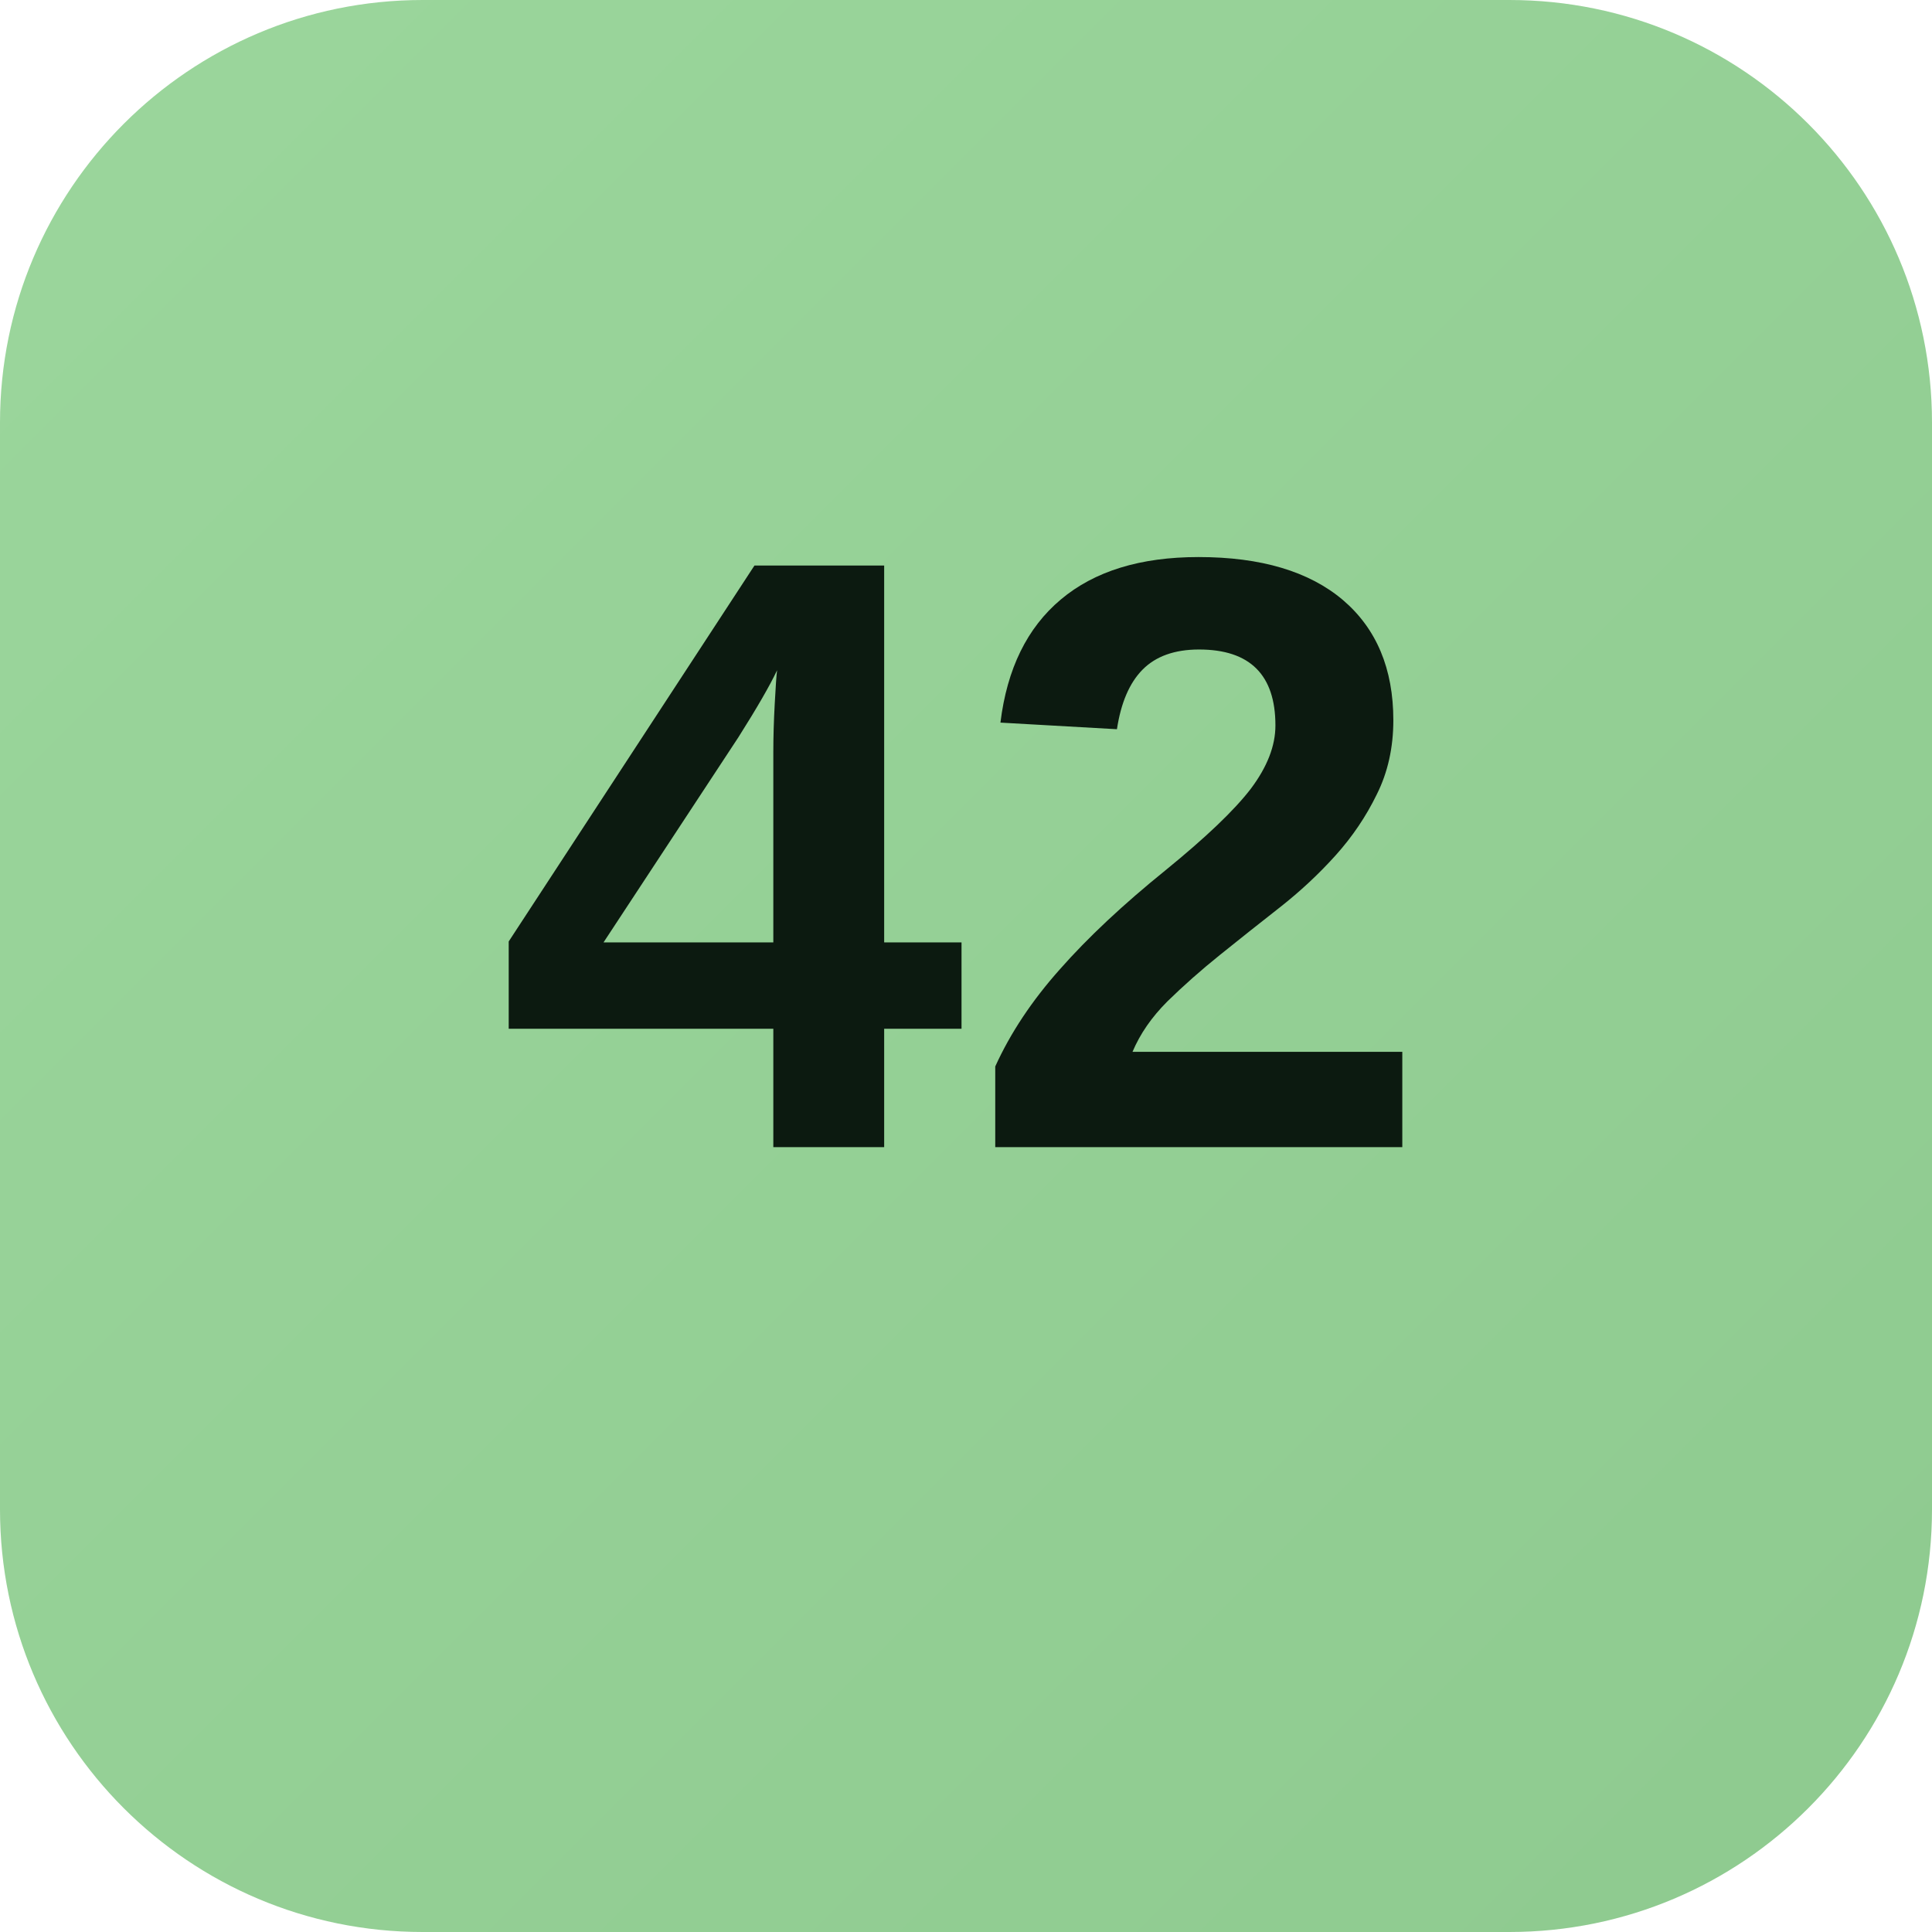
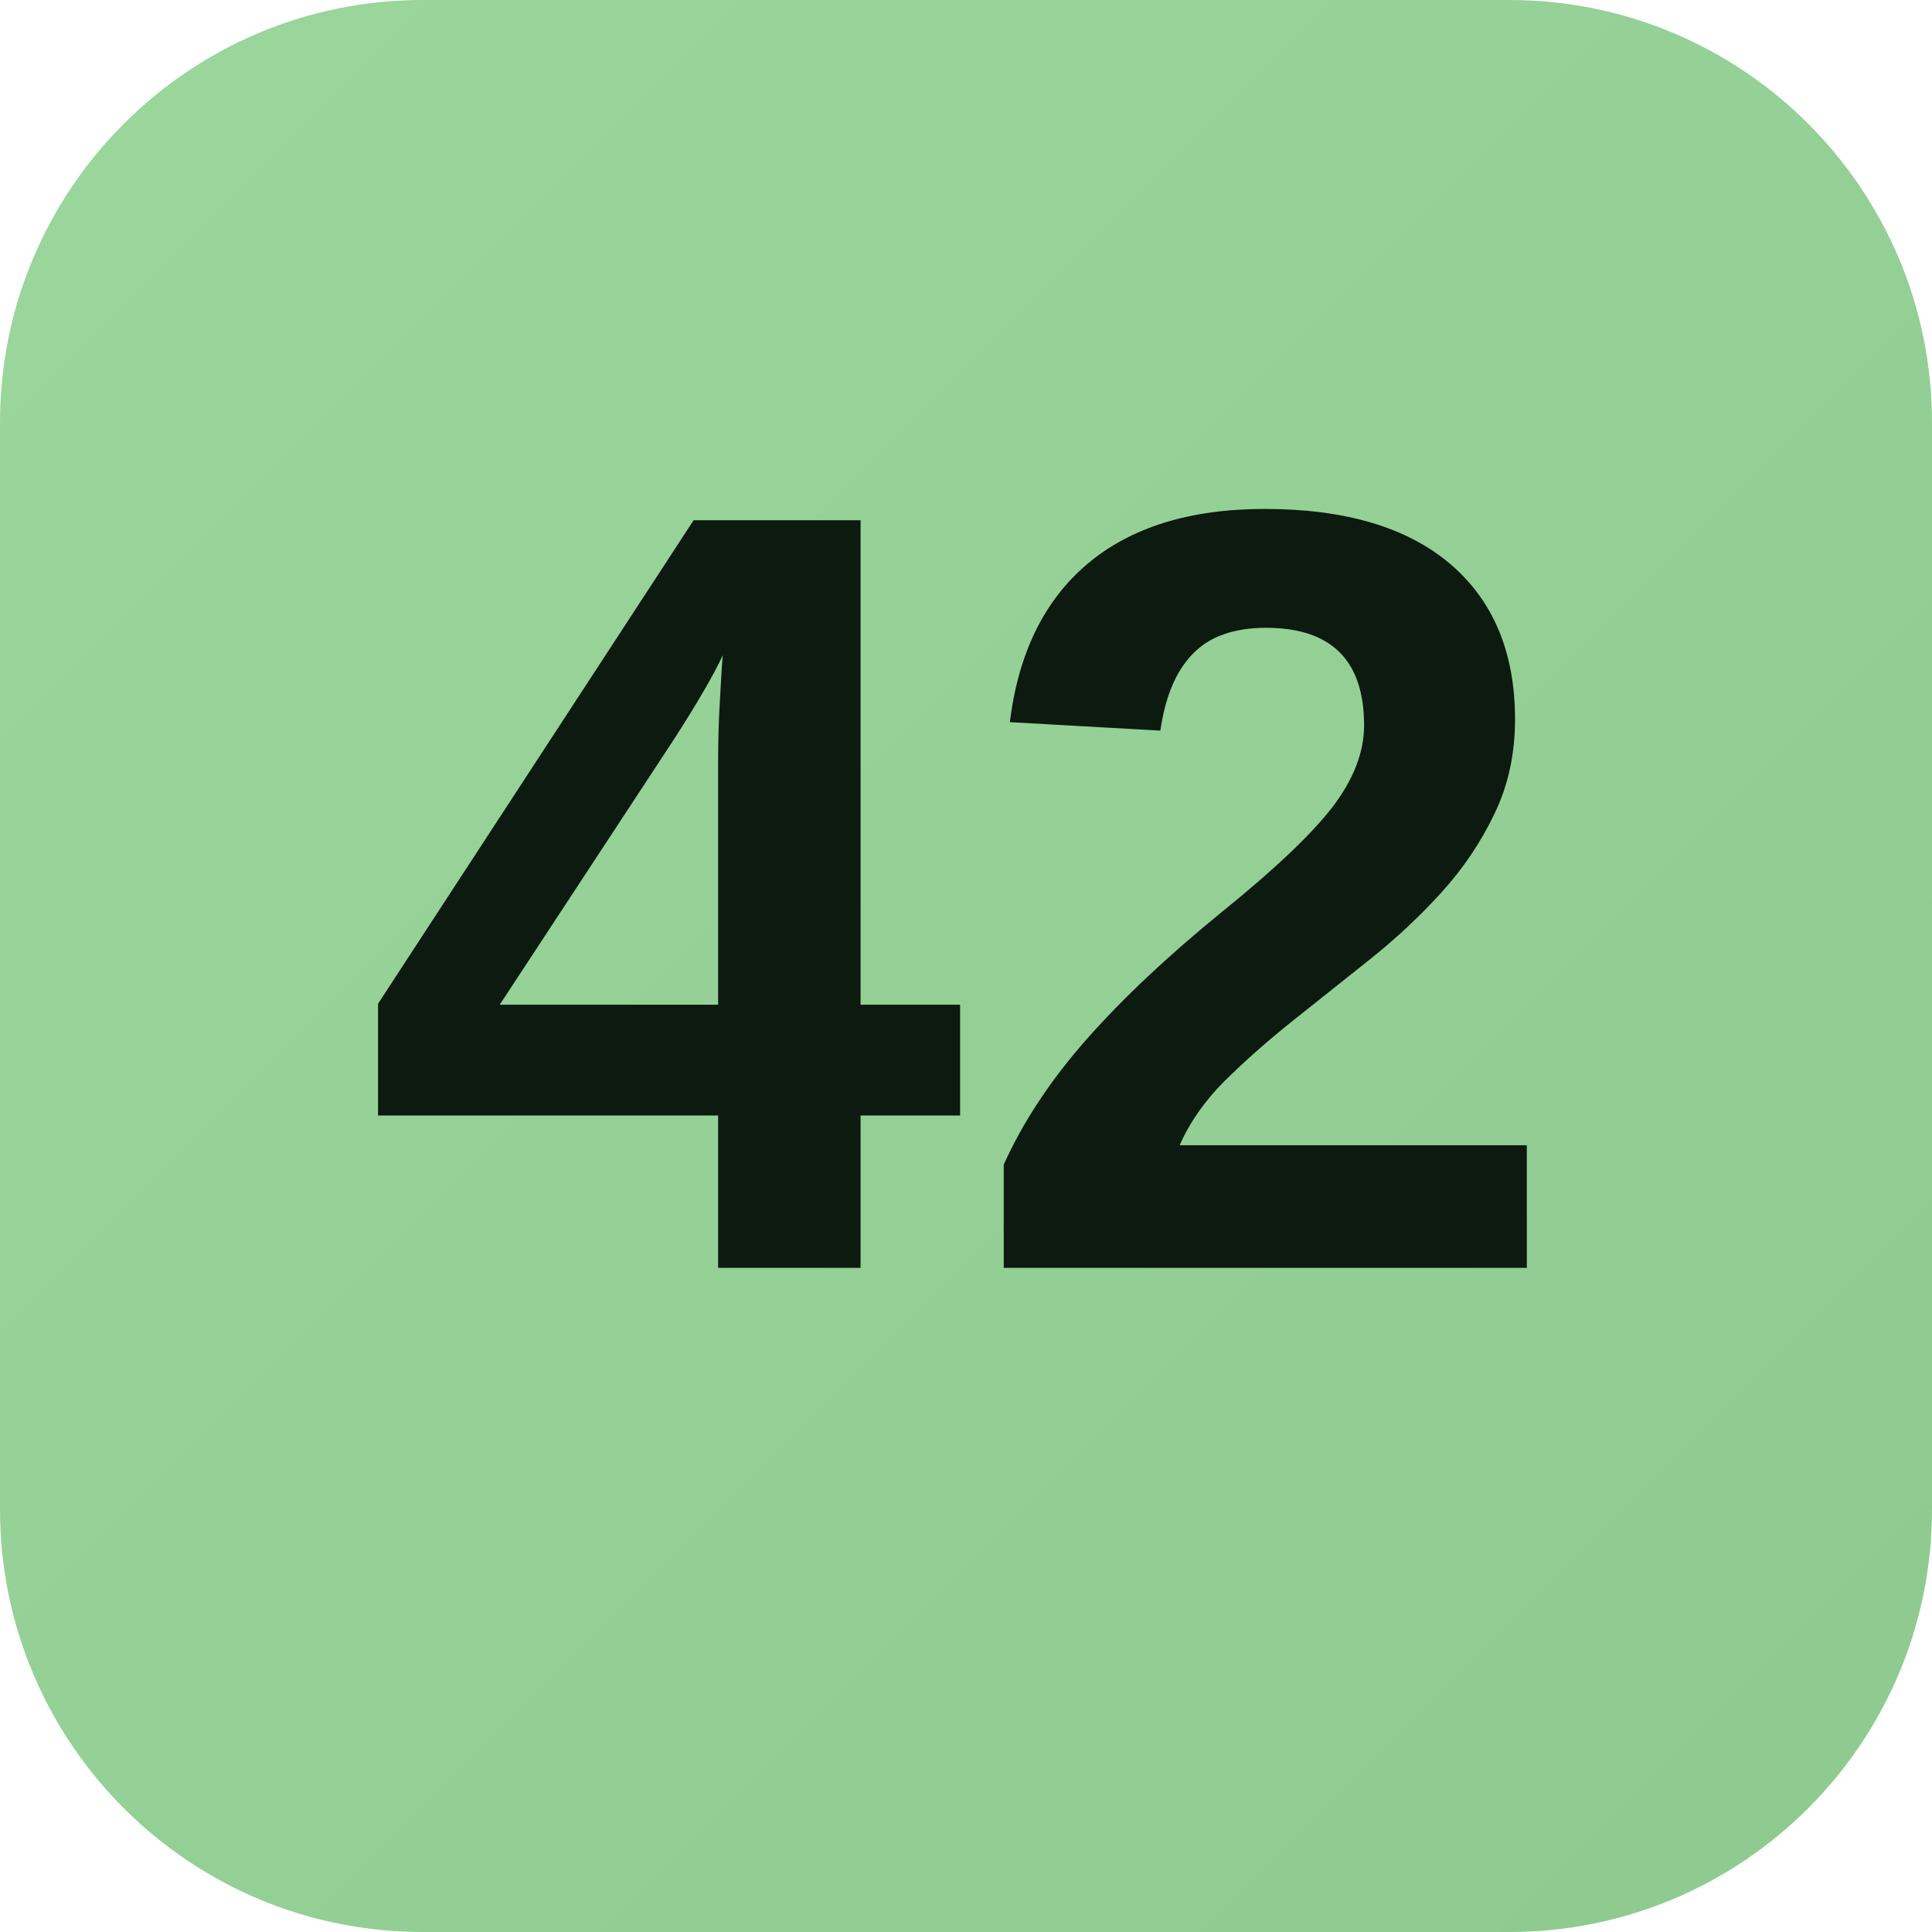
<svg xmlns="http://www.w3.org/2000/svg" width="64" height="64" viewBox="0 0 64 64" role="img" aria-label="Build42">
  <defs>
    <linearGradient id="mark" x1="0" x2="1" y1="0" y2="1">
      <stop offset="0" stop-color="#9bd69c" />
      <stop offset="1" stop-color="#8eca8f" />
    </linearGradient>
  </defs>
  <rect width="64" height="64" rx="14" fill="url(#mark)" />
-   <text x="32" y="38" text-anchor="middle" fill="#0c1a10" font-family="Arial, sans-serif" font-size="28" font-weight="800">42</text>
+   <text x="32" y="42" text-anchor="middle" fill="#0c1a10" font-family="Arial, sans-serif" font-size="36" font-weight="900">42</text>
</svg>
